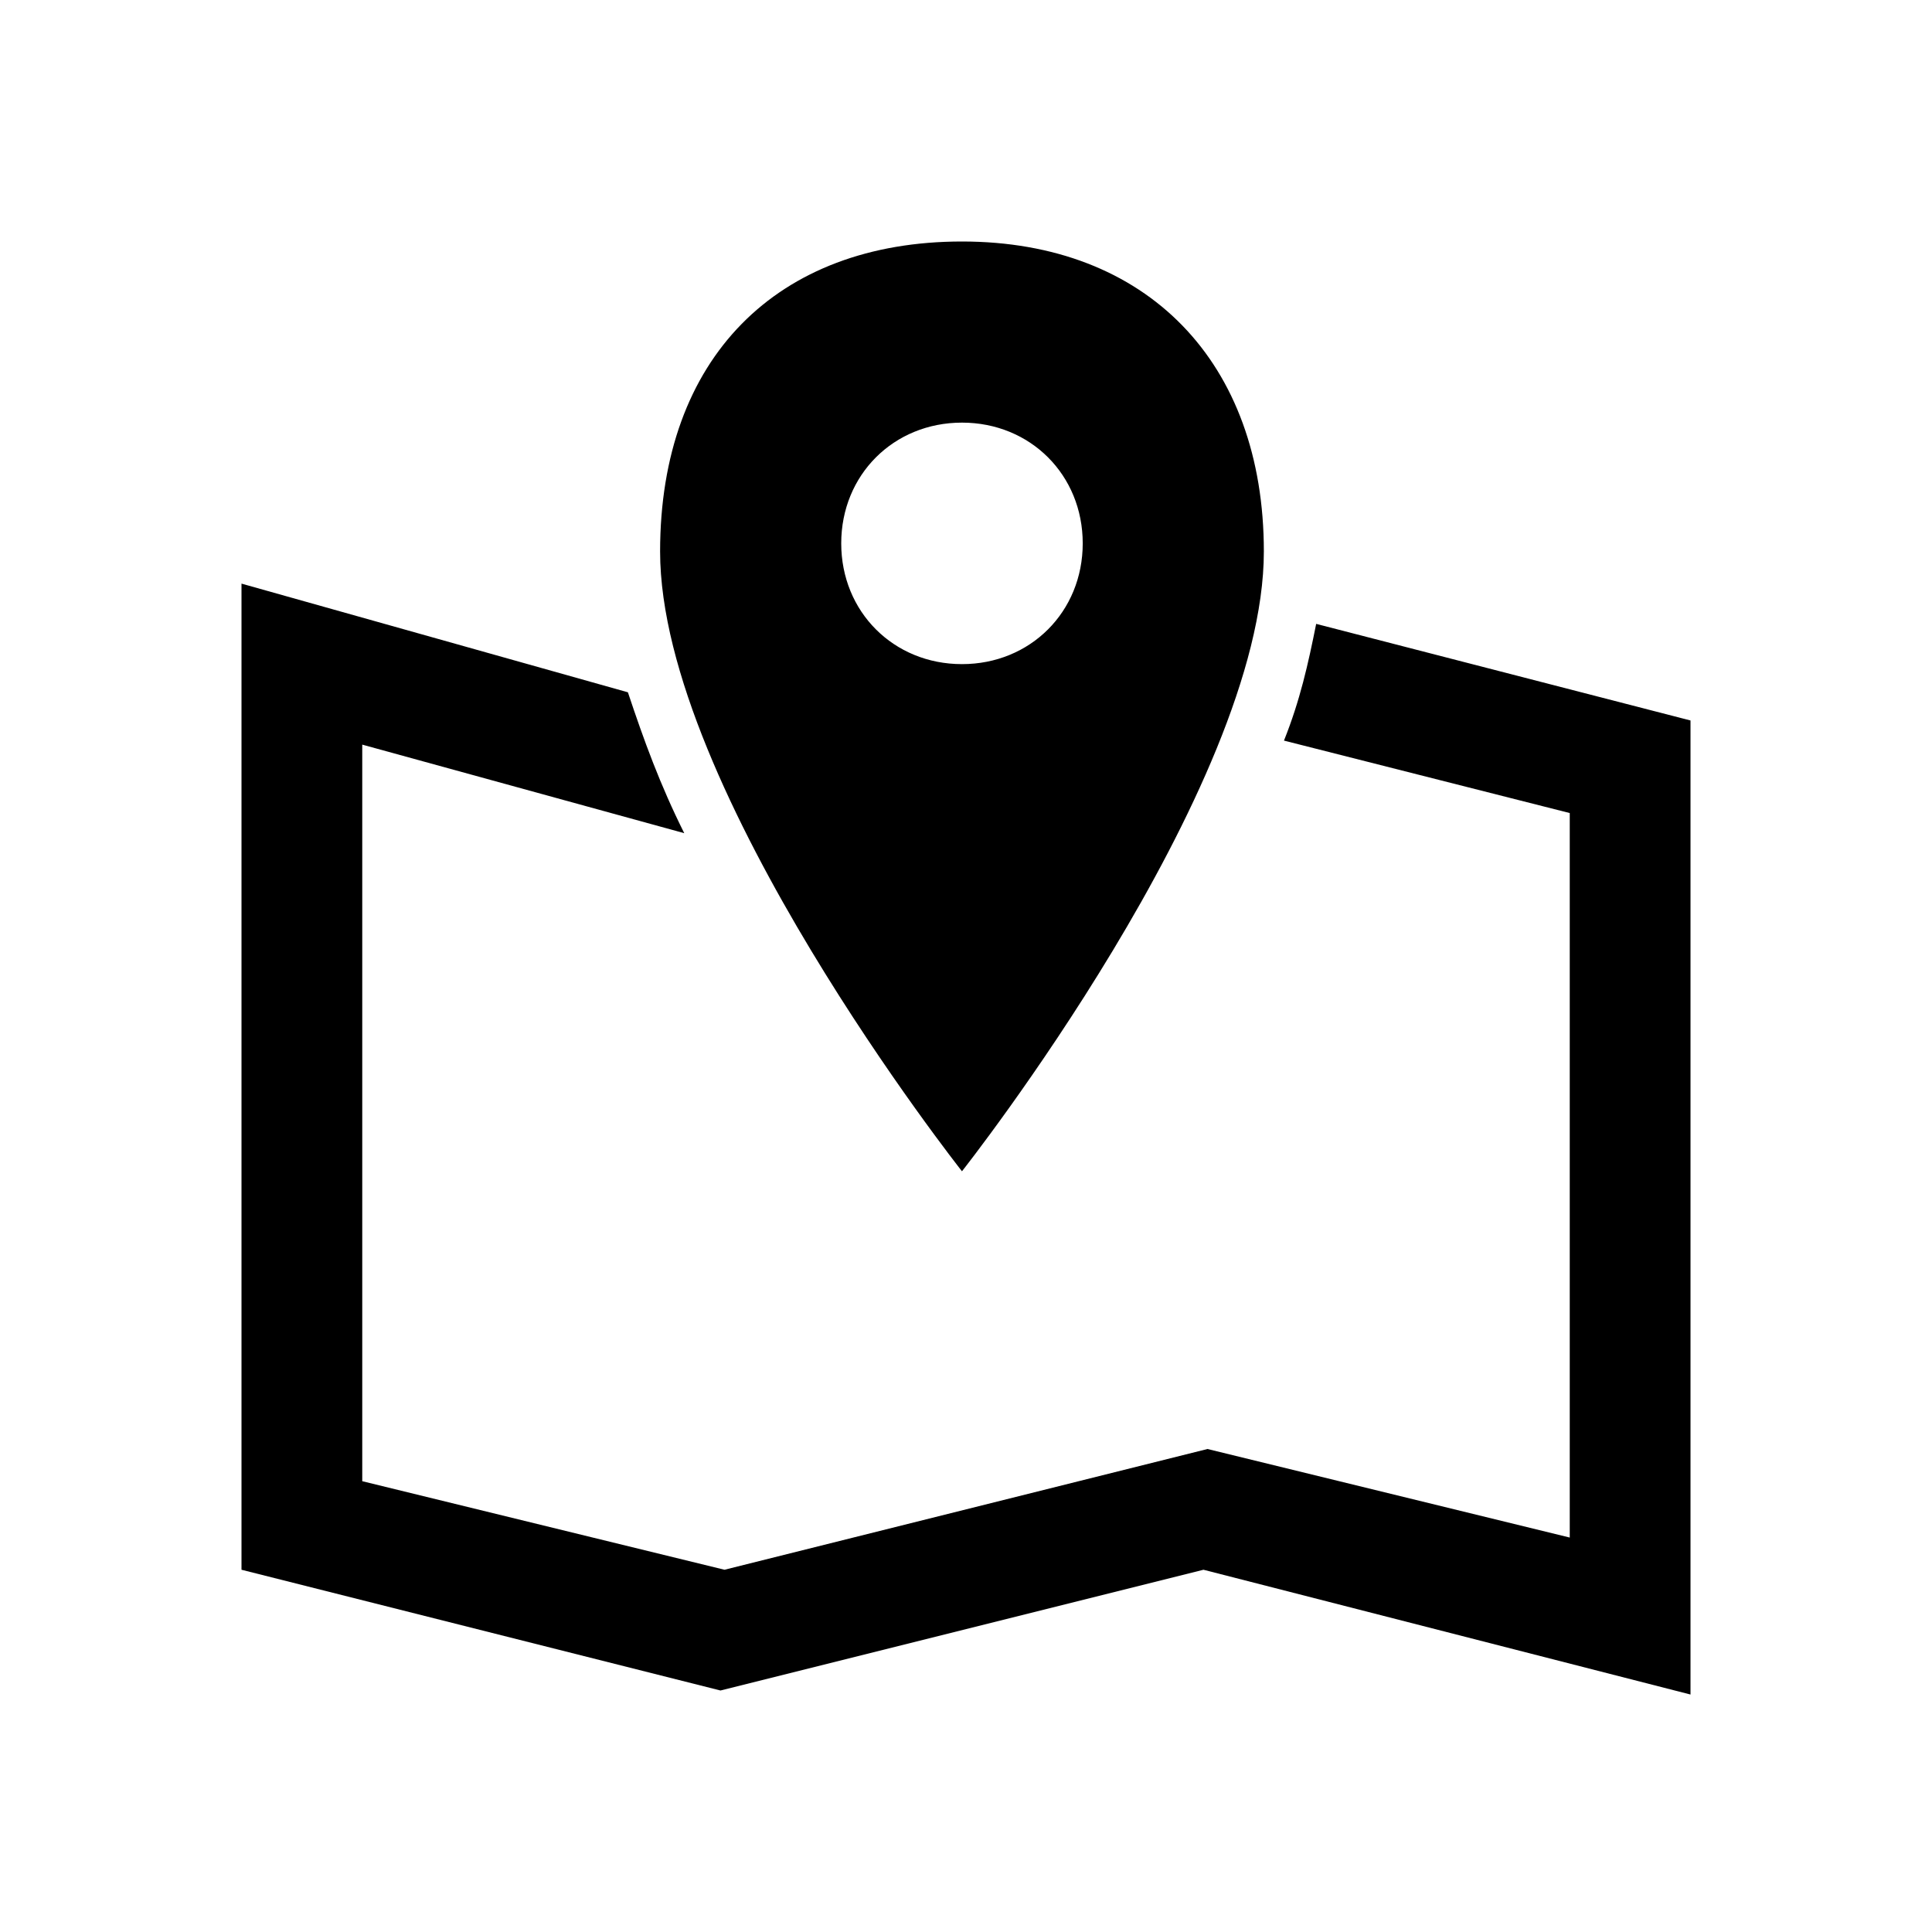
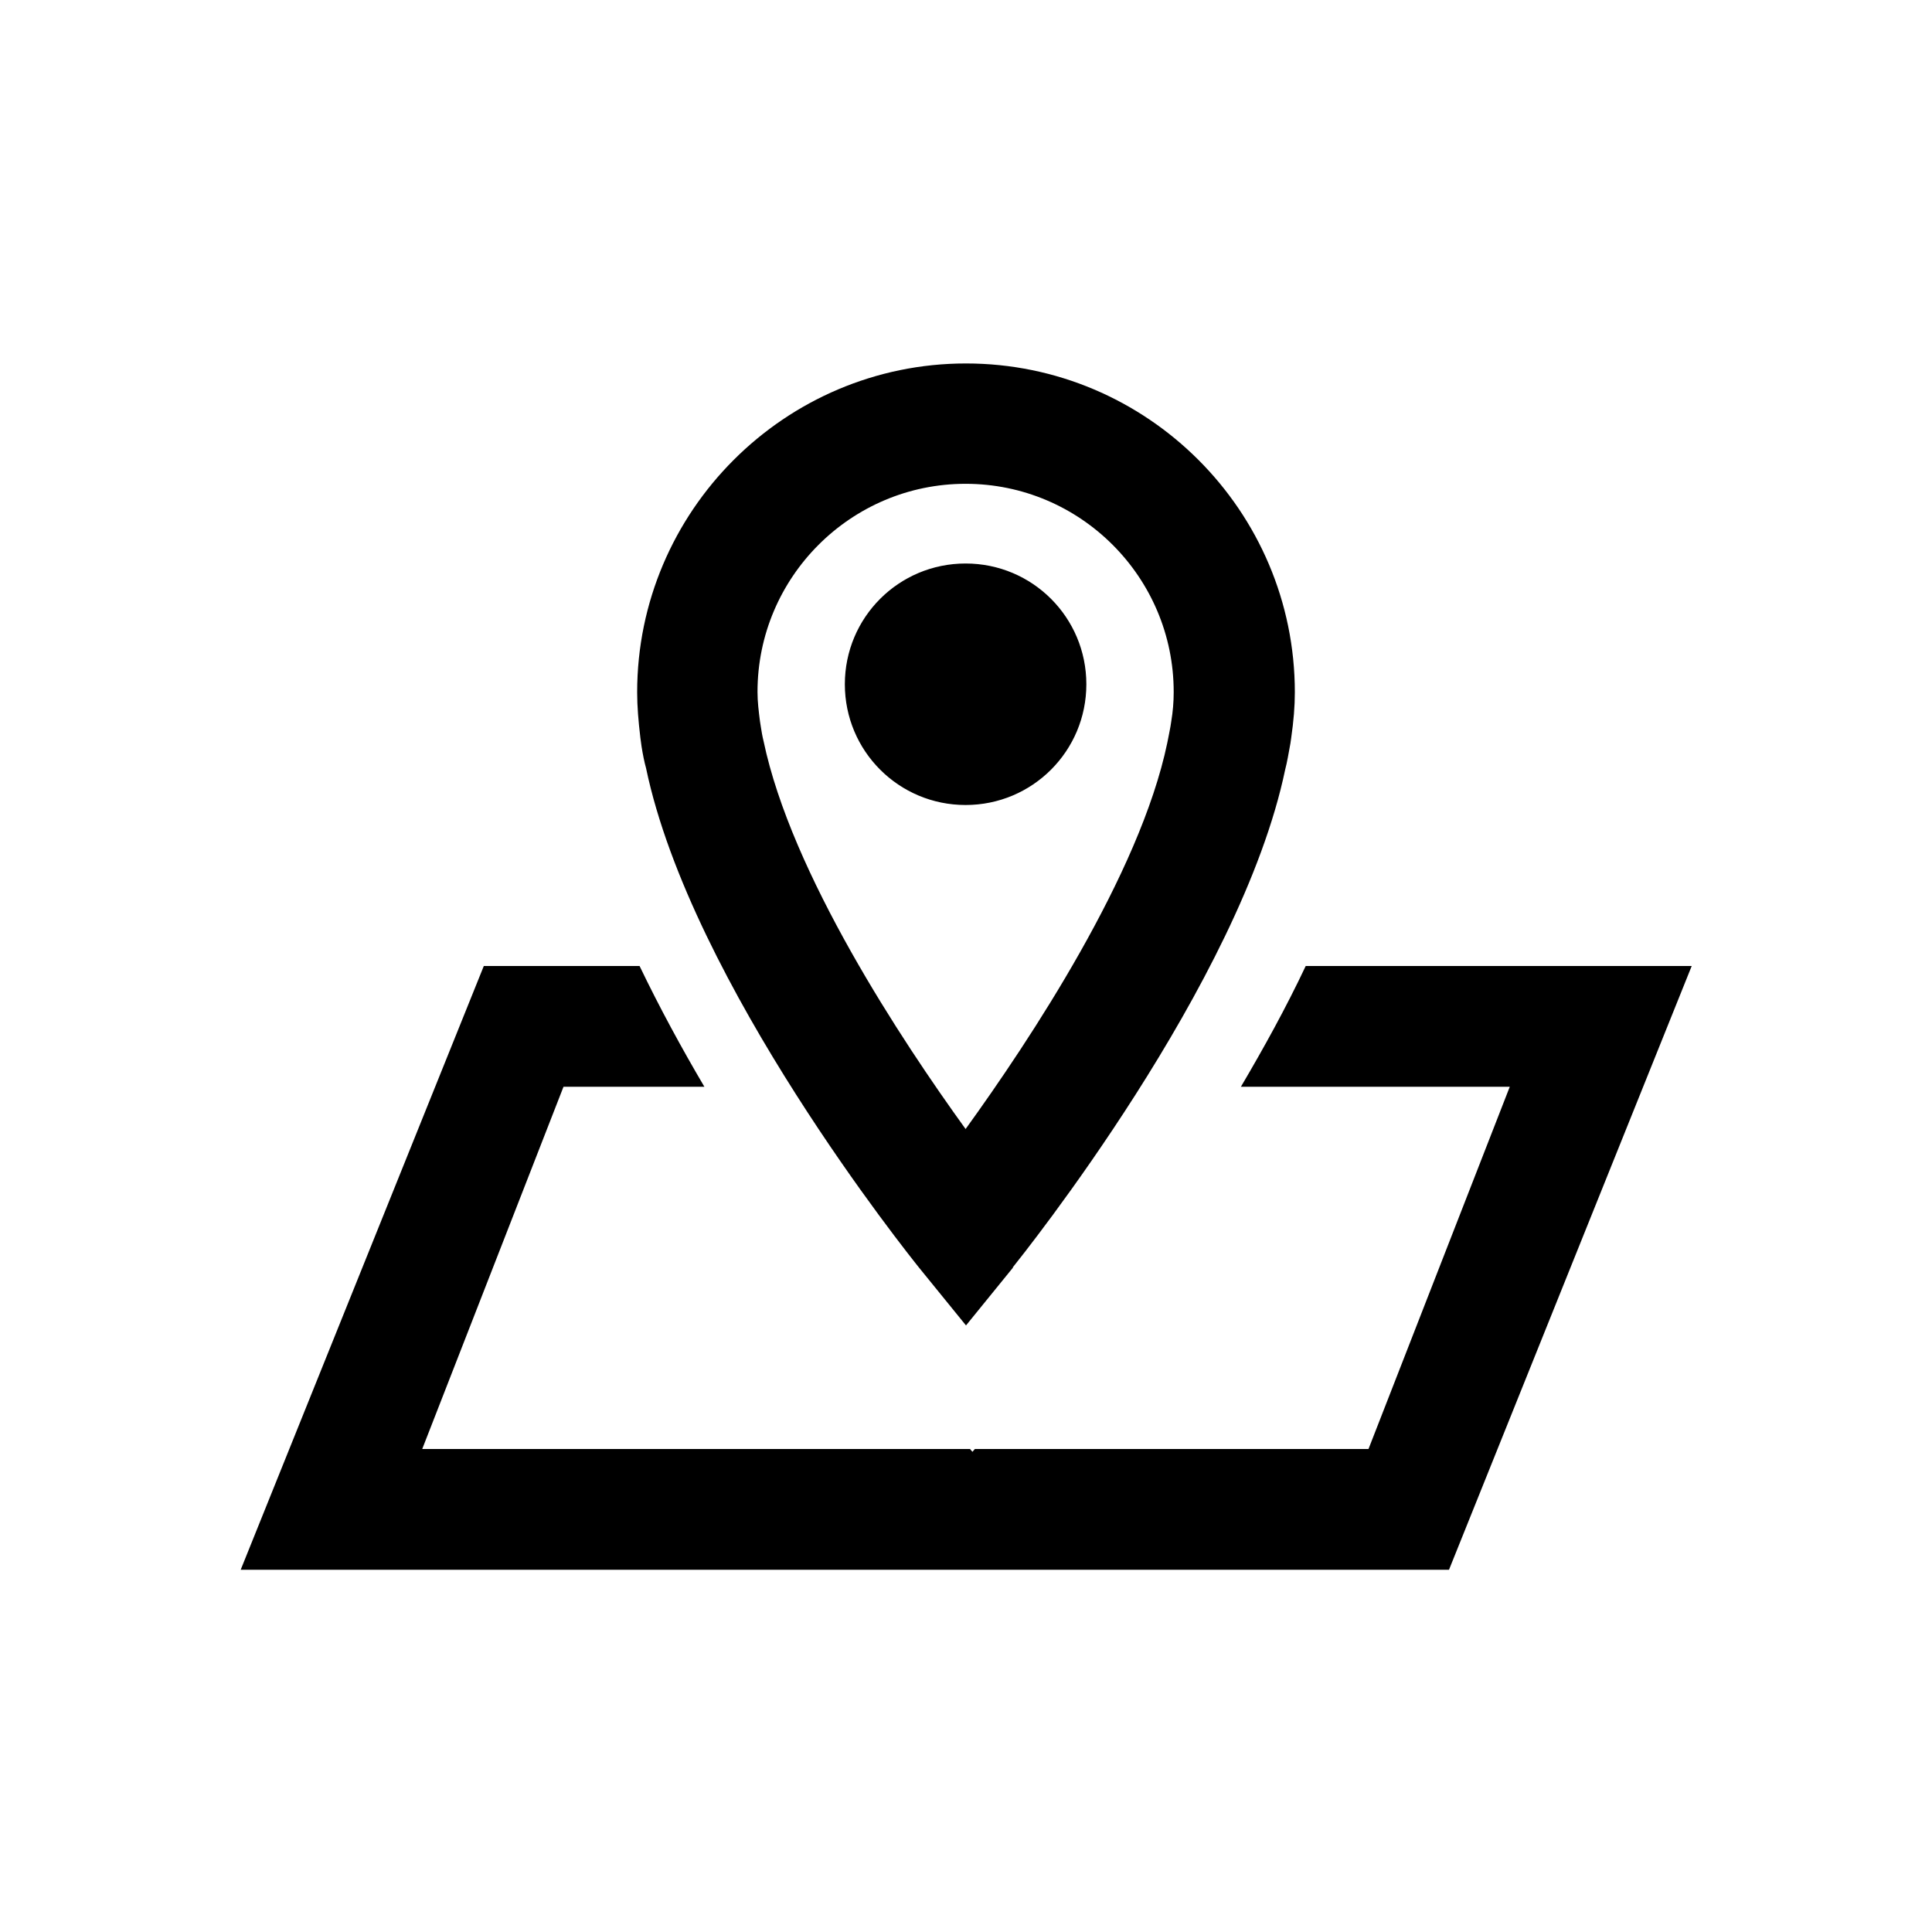
<svg xmlns="http://www.w3.org/2000/svg" viewBox="0 0 48 48">
-   <path d="M31.4 13.7C31.4 9 28.5 6 23.9 6s-7.5 2.9-7.5 7.7c0 5.9 7.5 15.4 7.5 15.4s7.5-9.5 7.5-15.4zm-10.5-.2c0-1.7 1.3-3 3-3s3 1.3 3 3-1.3 3-3 3-3-1.3-3-3zM42 17.9v24.2L29.9 39l-12 3L6 39V14.5l9.6 2.7c.4 1.2.8 2.3 1.4 3.5l-8-2.2v18.3l9 2.2 12-3 9 2.2v-18l-7.1-1.8c.4-1 .6-1.9.8-2.9l9.3 2.4z" />
+   <path d="M42.03 24 36 39H5.98l6.04-15h3.87c.5 1.04 1.05 2.05 1.61 3H14l-3.51 9H24.1l.06.07.06-.07H34l3.51-9h-6.68c.56-.95 1.12-1.96 1.61-3h9.59Zm-16.87 7.49c.23-.29 5.66-7.05 6.77-12.37.05-.19.08-.38.13-.65l.02-.14c.06-.42.09-.78.09-1.13 0-4.51-3.67-8.17-8.17-8.17s-8.17 3.67-8.17 8.17c0 .35.03.71.08 1.13l.03.22c.03.19.07.39.11.53 1.12 5.36 6.55 12.12 6.78 12.41L24 32.93l1.17-1.44Zm4-14.29c0 .24-.02.48-.06.72l-.02.13c-.02.12-.05.25-.08.41-.68 3.26-3.42 7.39-5.01 9.59-1.59-2.2-4.33-6.34-5.02-9.64-.03-.12-.05-.24-.07-.37l-.02-.13c-.03-.24-.06-.47-.06-.72 0-2.85 2.32-5.17 5.17-5.17s5.17 2.32 5.17 5.17ZM23.99 14c-1.66 0-3 1.34-3 3s1.34 3 3 3 3-1.34 3-3-1.34-3-3-3Z" />
</svg>
